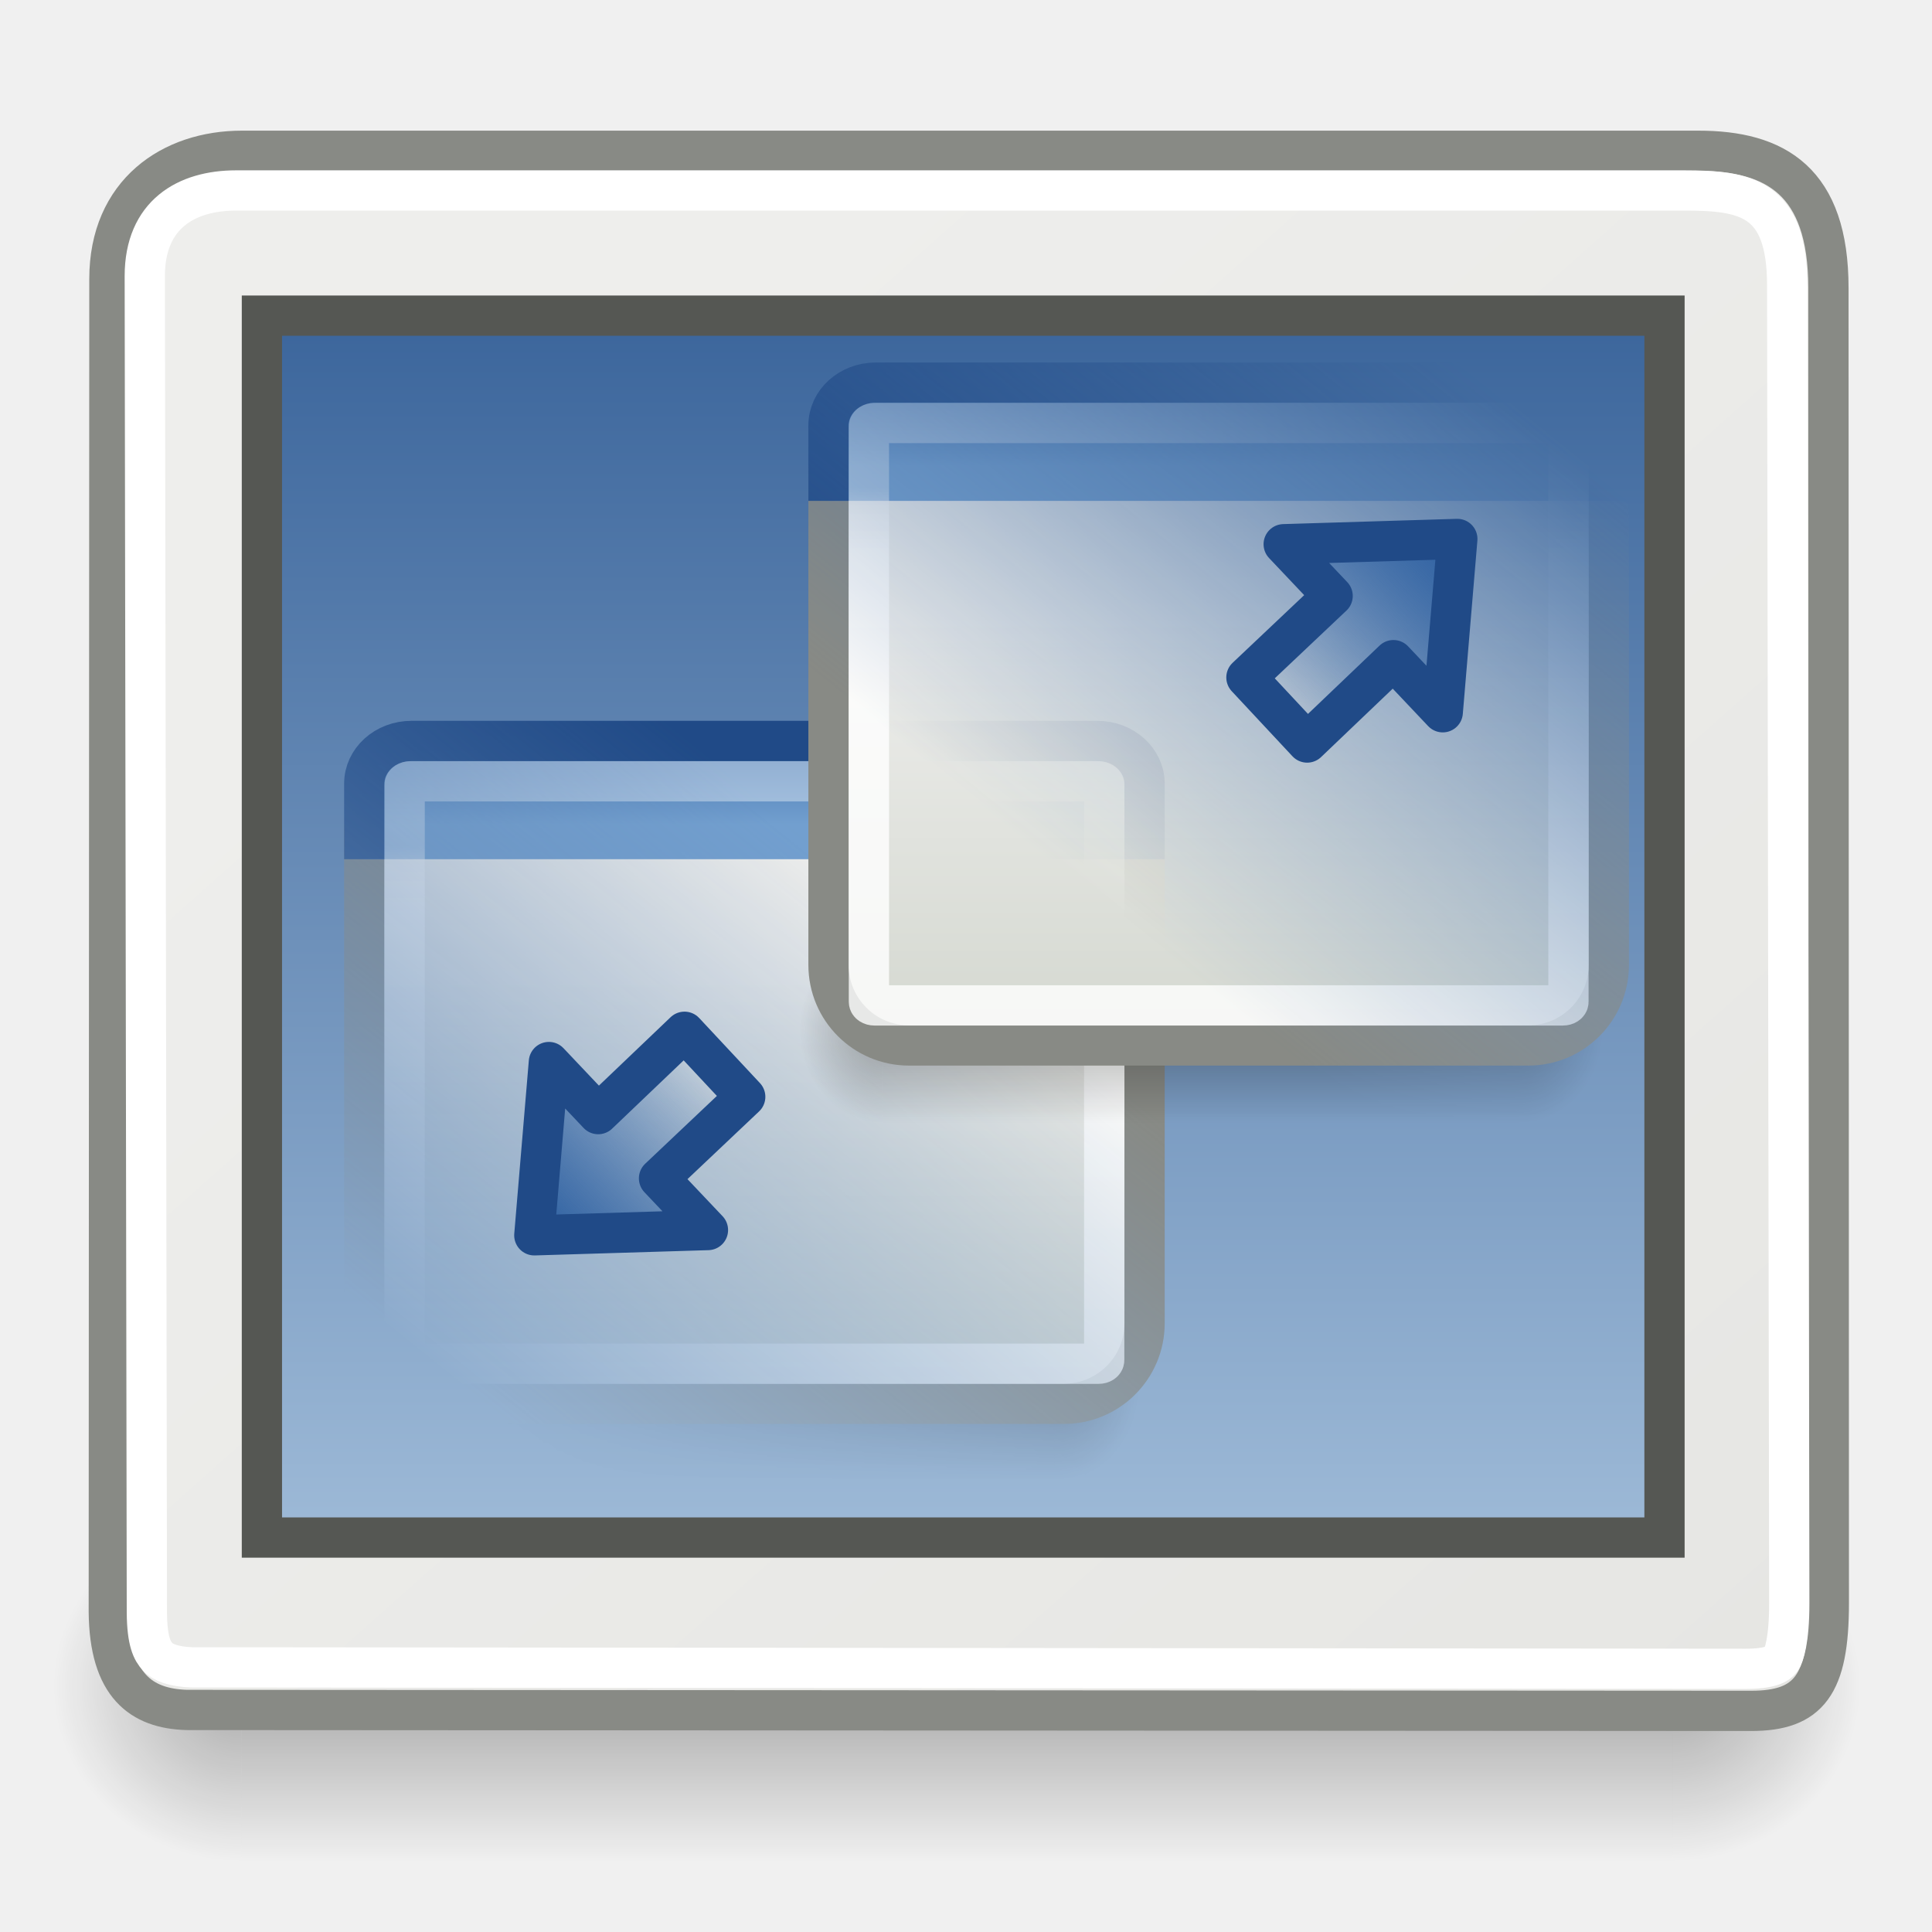
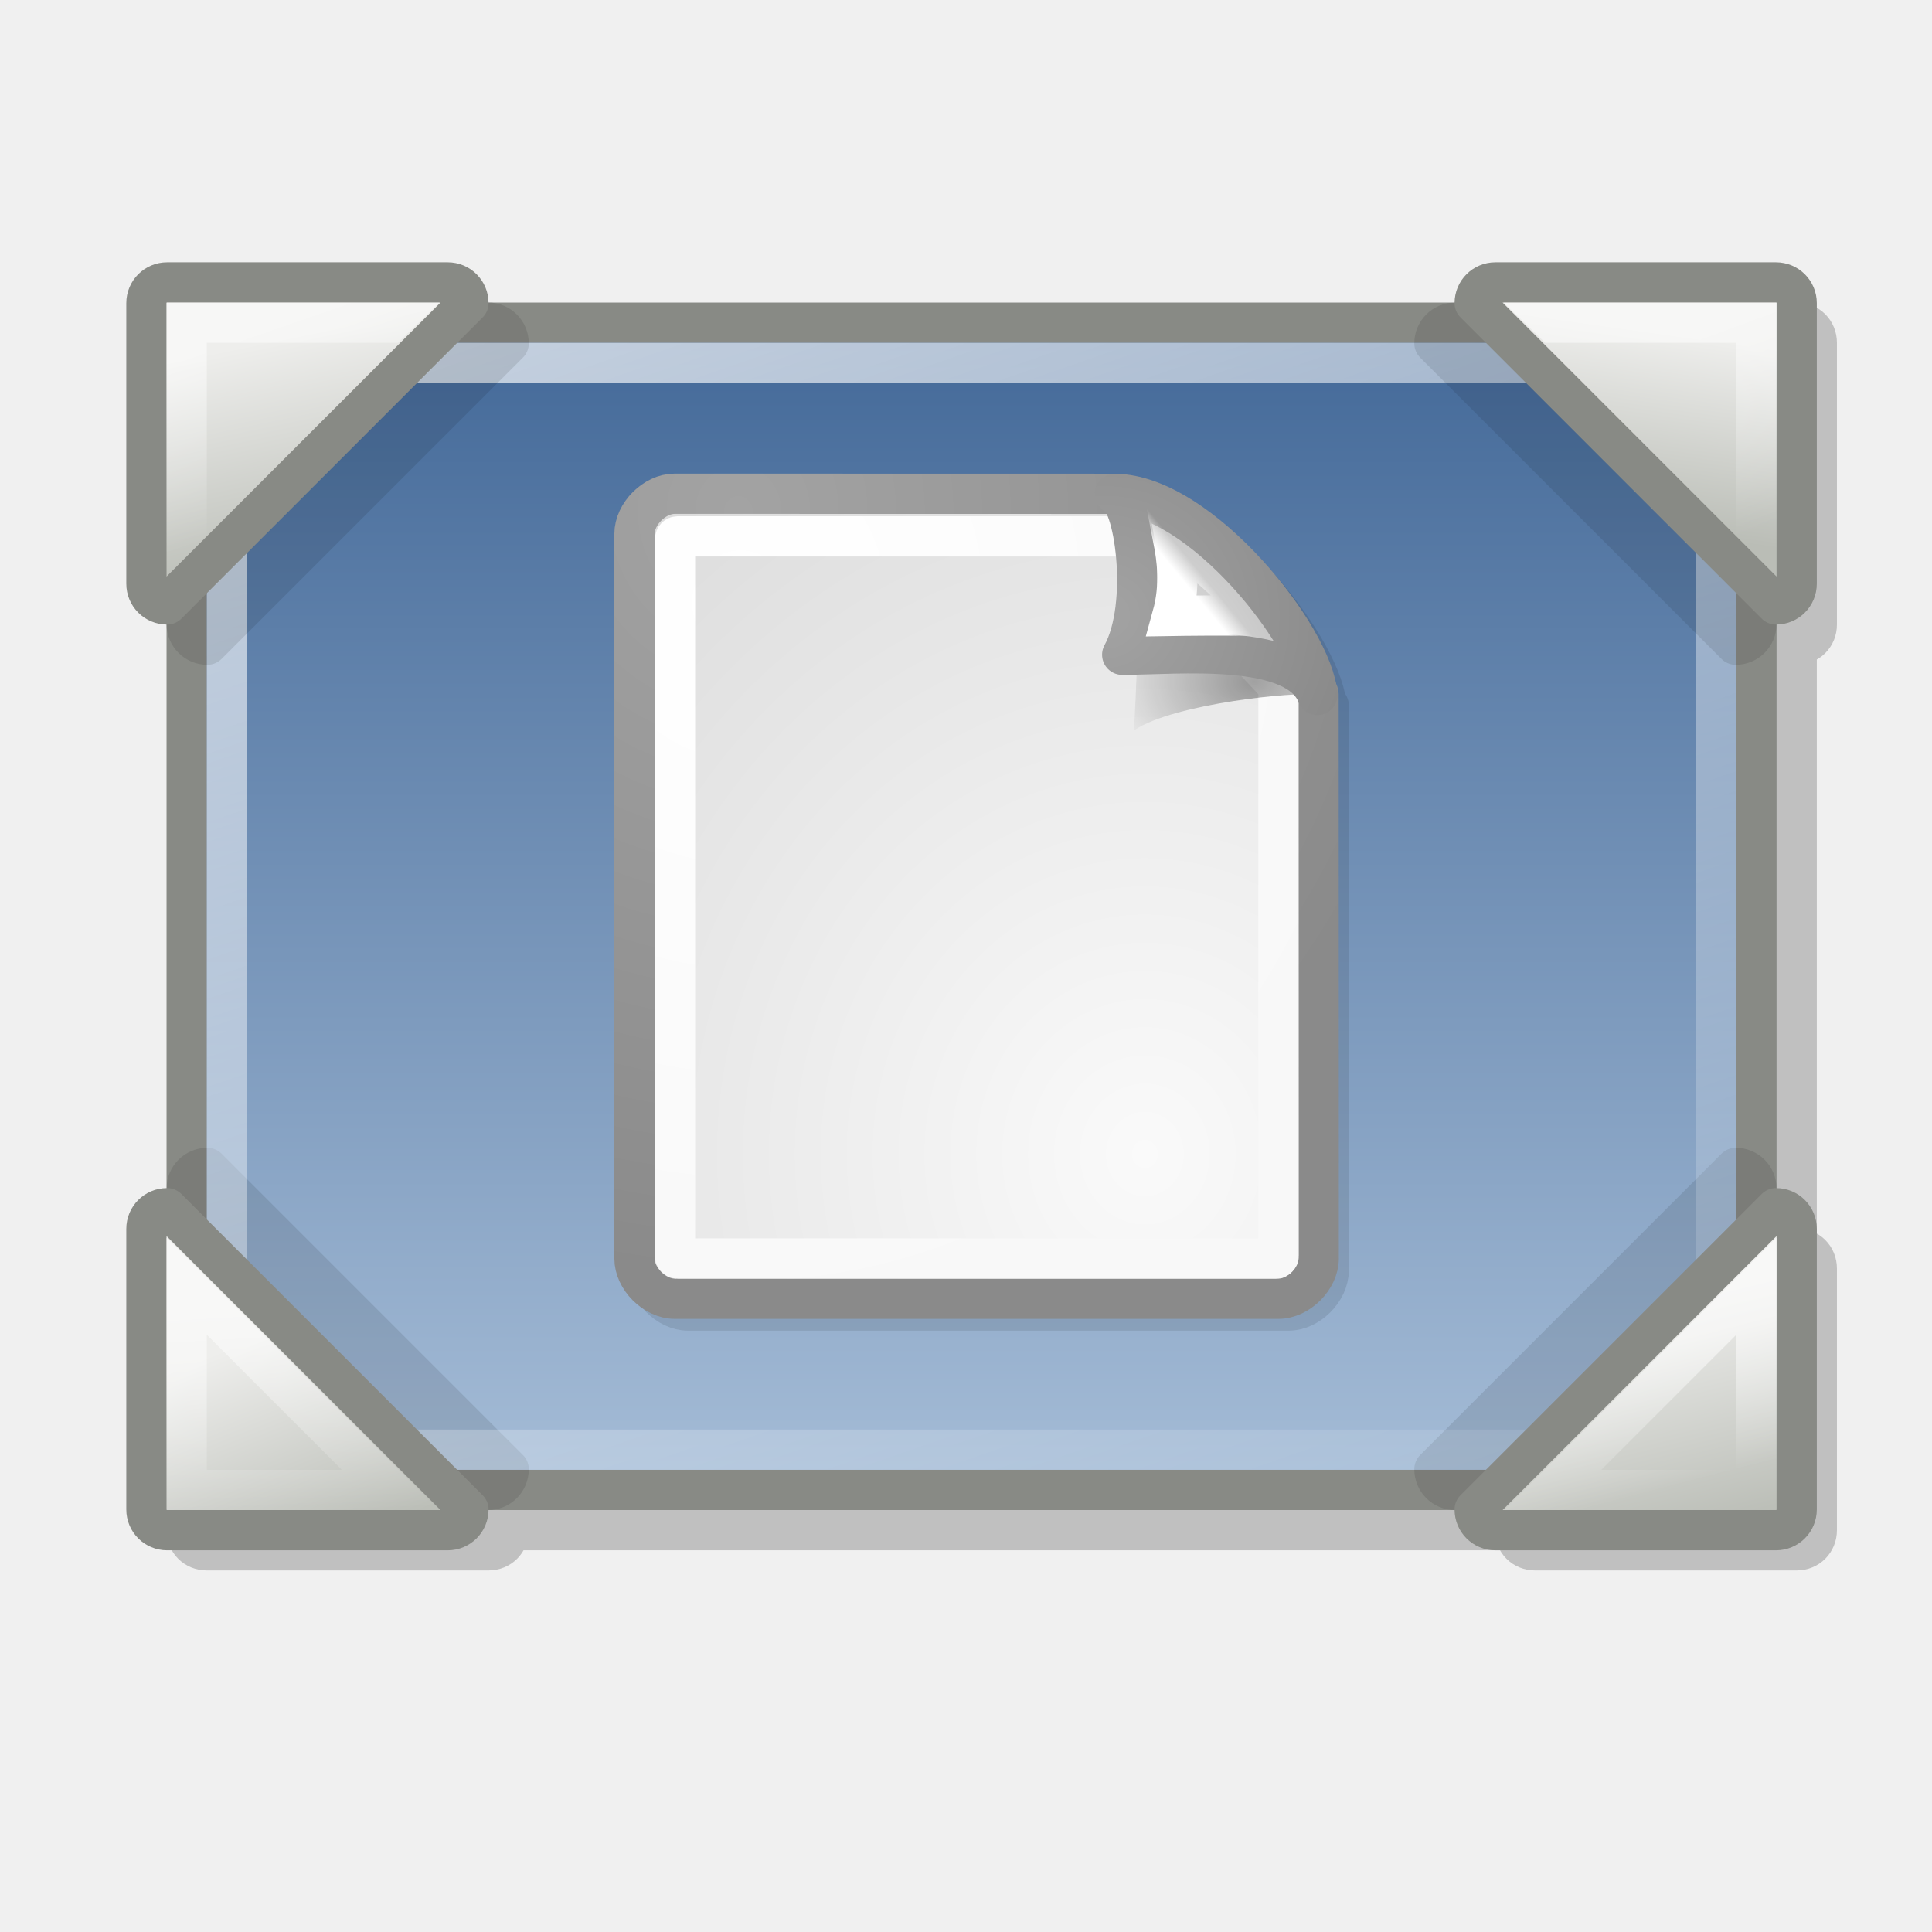
- <svg xmlns="http://www.w3.org/2000/svg" xmlns:xlink="http://www.w3.org/1999/xlink" version="1.0" width="48" height="48" id="svg11300">
+ <svg xmlns="http://www.w3.org/2000/svg" xmlns:xlink="http://www.w3.org/1999/xlink" width="48px" height="48px" id="svg11300">
  <defs id="defs3">
-     <linearGradient id="linearGradient3321">
-       <stop style="stop-color:#ffffff;stop-opacity:1" offset="0" id="stop3323" />
-       <stop style="stop-color:#ffffff;stop-opacity:0" offset="1" id="stop3325" />
+     <linearGradient id="linearGradient4376">
+       <stop style="stop-color:#babdb6;stop-opacity:1" offset="0" id="stop4378" />
+       <stop style="stop-color:#eeeeec;stop-opacity:1" offset="1" id="stop4380" />
    </linearGradient>
-     <linearGradient id="linearGradient5027">
-       <stop style="stop-color:#3c669c;stop-opacity:1" offset="0" id="stop5029" />
-       <stop style="stop-color:#9fbbd8;stop-opacity:1" offset="1" id="stop5031" />
+     <linearGradient id="linearGradient259">
+       <stop style="stop-color:#fafafa;stop-opacity:1;" offset="0" id="stop260" />
+       <stop style="stop-color:#bbbbbb;stop-opacity:1;" offset="1" id="stop261" />
    </linearGradient>
-     <linearGradient id="linearGradient47870">
-       <stop style="stop-color:#000000;stop-opacity:0" offset="0" id="stop47872" />
-       <stop style="stop-color:#000000;stop-opacity:1" offset="0.5" id="stop47878" />
-       <stop style="stop-color:#000000;stop-opacity:0" offset="1" id="stop47874" />
+     <linearGradient id="linearGradient269">
+       <stop style="stop-color:#a3a3a3;stop-opacity:1;" offset="0" id="stop270" />
+       <stop style="stop-color:#8a8a8a;stop-opacity:1;" offset="1" id="stop271" />
    </linearGradient>
-     <linearGradient id="linearGradient51765">
-       <stop style="stop-color:#000000;stop-opacity:1" offset="0" id="stop51767" />
-       <stop style="stop-color:#000000;stop-opacity:0" offset="1" id="stop51769" />
+     <linearGradient id="linearGradient15662">
+       <stop style="stop-color:#ffffff;stop-opacity:1;" offset="0" id="stop15664" />
+       <stop style="stop-color:#f8f8f8;stop-opacity:1;" offset="1" id="stop15666" />
    </linearGradient>
-     <radialGradient cx="51.438" cy="-12.203" r="2.172" fx="51.438" fy="-12.203" id="radialGradient2519" xlink:href="#linearGradient51765" gradientUnits="userSpaceOnUse" gradientTransform="matrix(-1.957639,-9.2540676e-8,-1.2888861e-7,1.456579,110.0178,62.73803)" />
-     <radialGradient cx="51.438" cy="-12.203" r="2.172" fx="51.438" fy="-12.203" id="radialGradient2517" xlink:href="#linearGradient51765" gradientUnits="userSpaceOnUse" gradientTransform="matrix(1.957639,-8.146468e-7,6.6614241e-7,1.456579,-59.01756,62.73807)" />
-     <linearGradient x1="32.085" y1="-14.402" x2="32.085" y2="-5.563" id="linearGradient2515" xlink:href="#linearGradient47870" gradientUnits="userSpaceOnUse" gradientTransform="matrix(0.9788196,0,0,0.7154223,-8.500802,52.11272)" />
-     <linearGradient id="linearGradient5137">
-       <stop style="stop-color:#eeeeec;stop-opacity:1" offset="0" id="stop5139" />
-       <stop style="stop-color:#e6e6e3;stop-opacity:1" offset="1" id="stop5141" />
+     <linearGradient id="linearGradient2251">
+       <stop id="stop2253" offset="0" style="stop-color:#ffffff;stop-opacity:1;" />
+       <stop id="stop2255" offset="1" style="stop-color:#ffffff;stop-opacity:0;" />
    </linearGradient>
-     <linearGradient x1="17.248" y1="6.376" x2="39.904" y2="38.876" id="linearGradient2655" xlink:href="#linearGradient5137" gradientUnits="userSpaceOnUse" gradientTransform="matrix(0.9489672,0,0,1.208665,1.282275,-0.4301418)" />
-     <linearGradient id="linearGradient4138">
-       <stop style="stop-color:#3465a4;stop-opacity:1" offset="0" id="stop4140" />
-       <stop style="stop-color:#3465a4;stop-opacity:0" offset="1" id="stop4142" />
+     <linearGradient id="linearGradient4790">
+       <stop id="stop4792" offset="0" style="stop-color:#000000;stop-opacity:1;" />
+       <stop id="stop4794" offset="1" style="stop-color:#000000;stop-opacity:0;" />
    </linearGradient>
-     <linearGradient x1="32.085" y1="-14.402" x2="32.085" y2="-5.563" id="linearGradient54729" xlink:href="#linearGradient47870" gradientUnits="userSpaceOnUse" gradientTransform="matrix(0.9788196,0,0,0.7154223,-8.500802,52.11272)" />
-     <radialGradient cx="51.438" cy="-12.203" r="2.172" fx="51.438" fy="-12.203" id="radialGradient54731" xlink:href="#linearGradient51765" gradientUnits="userSpaceOnUse" gradientTransform="matrix(1.957639,-8.146468e-7,6.6614241e-7,1.456579,-59.01756,62.73807)" />
-     <radialGradient cx="51.438" cy="-12.203" r="2.172" fx="51.438" fy="-12.203" id="radialGradient54733" xlink:href="#linearGradient51765" gradientUnits="userSpaceOnUse" gradientTransform="matrix(-1.957639,-9.2540676e-8,-1.2888861e-7,1.456579,110.0178,62.73803)" />
-     <linearGradient x1="22.958" y1="13.434" x2="23.012" y2="22.11" id="linearGradient2434" xlink:href="#linearGradient4138" gradientUnits="userSpaceOnUse" gradientTransform="matrix(-0.3727393,-0.3887975,-0.4307847,0.4129285,50.14782,17.13357)" />
-     <linearGradient id="linearGradient2781">
-       <stop style="stop-color:#d3d7cf;stop-opacity:1" offset="0" id="stop2783" />
-       <stop style="stop-color:#eeeeec;stop-opacity:1" offset="1" id="stop2785" />
+     <linearGradient gradientUnits="userSpaceOnUse" y2="37.875" x2="3.938" y1="37" x1="7.313" id="linearGradient5540" xlink:href="#linearGradient5534" />
+     <linearGradient gradientUnits="userSpaceOnUse" y2="39.375" x2="4.188" y1="33.875" x1="3.875" id="linearGradient5532" xlink:href="#linearGradient5526" />
+     <linearGradient id="linearGradient3678">
+       <stop id="stop3680" offset="0" style="stop-color:white;stop-opacity:1;" />
+       <stop id="stop3682" offset="1" style="stop-color:white;stop-opacity:0;" />
    </linearGradient>
-     <linearGradient id="linearGradient3674">
-       <stop style="stop-color:#3465a4;stop-opacity:1" offset="0" id="stop3676" />
-       <stop style="stop-color:#729fcf;stop-opacity:1" offset="1" id="stop3678" />
+     <linearGradient id="linearGradient5502">
+       <stop id="stop5504" offset="0" style="stop-color:white;stop-opacity:1;" />
+       <stop id="stop5506" offset="1" style="stop-color:white;stop-opacity:0;" />
    </linearGradient>
-     <linearGradient id="linearGradient3690">
-       <stop style="stop-color:#ffffff;stop-opacity:1" offset="0" id="stop3692" />
-       <stop style="stop-color:#ffffff;stop-opacity:0.469" offset="1" id="stop3694" />
+     <linearGradient id="linearGradient5526">
+       <stop id="stop5528" offset="0" style="stop-color:white;stop-opacity:1;" />
+       <stop id="stop5530" offset="1" style="stop-color:white;stop-opacity:0;" />
    </linearGradient>
-     <linearGradient x1="23.931" y1="8" x2="23.931" y2="38.7" id="linearGradient5033" xlink:href="#linearGradient5027" gradientUnits="userSpaceOnUse" />
-     <linearGradient x1="24.926" y1="40" x2="24.926" y2="19.539" id="linearGradient5040" xlink:href="#linearGradient2781" gradientUnits="userSpaceOnUse" gradientTransform="matrix(0.5874968,0,0,0.5312497,13.01928,6.774058)" />
-     <linearGradient x1="23.069" y1="6.799" x2="23.069" y2="12.403" id="linearGradient5042" xlink:href="#linearGradient3674" gradientUnits="userSpaceOnUse" gradientTransform="matrix(0.5874968,0,0,0.5312497,13.01928,6.774058)" />
-     <linearGradient x1="9.5" y1="16.264" x2="9.5" y2="13.409" id="linearGradient5044" xlink:href="#linearGradient3690" gradientUnits="userSpaceOnUse" gradientTransform="matrix(0.5874968,0,0,0.5312497,13.01928,6.774058)" />
-     <linearGradient x1="22.958" y1="13.434" x2="23.032" y2="23.718" id="linearGradient5048" xlink:href="#linearGradient4138" gradientUnits="userSpaceOnUse" gradientTransform="matrix(0.538571,-6.2683966e-3,-6.8987501e-3,-0.5966891,-26.13907,42.13548)" />
-     <linearGradient x1="30.25" y1="16.375" x2="10.695" y2="33.858" id="linearGradient3327" xlink:href="#linearGradient3321" gradientUnits="userSpaceOnUse" />
-     <linearGradient x1="18.812" y1="24.625" x2="10.695" y2="33.858" id="linearGradient3367" xlink:href="#linearGradient3321" gradientUnits="userSpaceOnUse" />
-     <linearGradient x1="18.812" y1="24.625" x2="10.695" y2="33.858" id="linearGradient3371" xlink:href="#linearGradient3321" gradientUnits="userSpaceOnUse" gradientTransform="translate(40,-6.125)" />
-     <linearGradient x1="17.575" y1="25.774" x2="10.695" y2="33.858" id="linearGradient3380" xlink:href="#linearGradient3321" gradientUnits="userSpaceOnUse" />
-     <linearGradient x1="20.763" y1="21.337" x2="10.695" y2="33.858" id="linearGradient3389" xlink:href="#linearGradient3321" gradientUnits="userSpaceOnUse" />
-     <linearGradient x1="20.763" y1="21.337" x2="10.695" y2="33.858" id="linearGradient3418" xlink:href="#linearGradient3321" gradientUnits="userSpaceOnUse" gradientTransform="translate(-42.66313,-17.34916)" />
-     <linearGradient x1="32.085" y1="-14.402" x2="32.085" y2="-5.563" id="linearGradient3420" xlink:href="#linearGradient47870" gradientUnits="userSpaceOnUse" gradientTransform="matrix(0.9788196,0,0,0.7154223,-8.500802,52.11272)" />
-     <radialGradient cx="51.438" cy="-12.203" r="2.172" fx="51.438" fy="-12.203" id="radialGradient3422" xlink:href="#linearGradient51765" gradientUnits="userSpaceOnUse" gradientTransform="matrix(1.957639,-8.146468e-7,6.6614241e-7,1.456579,-59.01756,62.73807)" />
-     <radialGradient cx="51.438" cy="-12.203" r="2.172" fx="51.438" fy="-12.203" id="radialGradient3424" xlink:href="#linearGradient51765" gradientUnits="userSpaceOnUse" gradientTransform="matrix(-1.957639,-9.2540676e-8,-1.2888861e-7,1.456579,110.0178,62.73803)" />
-     <linearGradient x1="24.926" y1="40" x2="24.926" y2="19.539" id="linearGradient3426" xlink:href="#linearGradient2781" gradientUnits="userSpaceOnUse" gradientTransform="matrix(0.5874968,0,0,0.5312497,13.01928,6.774058)" />
-     <linearGradient x1="23.069" y1="6.799" x2="23.069" y2="12.403" id="linearGradient3428" xlink:href="#linearGradient3674" gradientUnits="userSpaceOnUse" gradientTransform="matrix(0.5874968,0,0,0.5312497,13.01928,6.774058)" />
-     <linearGradient x1="9.5" y1="16.264" x2="9.5" y2="13.409" id="linearGradient3430" xlink:href="#linearGradient3690" gradientUnits="userSpaceOnUse" gradientTransform="matrix(0.5874968,0,0,0.5312497,13.01928,6.774058)" />
-     <linearGradient x1="20.763" y1="21.337" x2="10.695" y2="33.858" id="linearGradient3436" xlink:href="#linearGradient3321" gradientUnits="userSpaceOnUse" gradientTransform="translate(-46,-46.625)" />
-     <mask id="mask3432">
-       <rect width="22.875" height="20.75" x="-38.625" y="-30.25" transform="scale(-1,-1)" style="opacity:1;fill:url(#linearGradient3436);fill-opacity:1;fill-rule:evenodd;stroke:none;stroke-width:1;stroke-linecap:butt;stroke-linejoin:miter;stroke-miterlimit:4;stroke-dasharray:none;stroke-dashoffset:0;stroke-opacity:1" id="rect3434" />
-     </mask>
-     <linearGradient x1="20.763" y1="21.337" x2="10.695" y2="33.858" id="linearGradient3442" xlink:href="#linearGradient3321" gradientUnits="userSpaceOnUse" gradientTransform="translate(8.375,-6.875)" />
-     <mask id="mask3438">
-       <rect width="22.875" height="20.75" x="15.75" y="9.5" style="opacity:1;fill:url(#linearGradient3442);fill-opacity:1;fill-rule:evenodd;stroke:none;stroke-width:1;stroke-linecap:butt;stroke-linejoin:miter;stroke-miterlimit:4;stroke-dasharray:none;stroke-dashoffset:0;stroke-opacity:1" id="rect3440" />
-     </mask>
-     <linearGradient x1="22.958" y1="13.434" x2="23.012" y2="22.11" id="linearGradient3446" xlink:href="#linearGradient4138" gradientUnits="userSpaceOnUse" gradientTransform="matrix(0.3727393,0.3887975,0.4307847,-0.4129285,-0.6657423,26.94825)" />
+     <linearGradient id="linearGradient5534">
+       <stop id="stop5536" offset="0" style="stop-color:white;stop-opacity:1;" />
+       <stop id="stop5538" offset="1" style="stop-color:white;stop-opacity:0;" />
+     </linearGradient>
+     <linearGradient id="linearGradient2853">
+       <stop id="stop2855" offset="0" style="stop-color:#416797;stop-opacity:1;" />
+       <stop id="stop2857" offset="1" style="stop-color:#a7bed8;stop-opacity:1;" />
+     </linearGradient>
+     <radialGradient xlink:href="#linearGradient259" id="radialGradient2969" gradientUnits="userSpaceOnUse" gradientTransform="matrix(0.631936,0,0,0.686693,58.33508,-10.39476)" cx="33.967" cy="35.737" fx="33.967" fy="35.737" r="86.708" />
+     <radialGradient xlink:href="#linearGradient269" id="radialGradient2971" gradientUnits="userSpaceOnUse" gradientTransform="matrix(0.637055,0,0,0.681177,60.54148,-9.968385)" cx="8.824" cy="3.756" fx="8.824" fy="3.756" r="37.752" />
+     <radialGradient xlink:href="#linearGradient15662" id="radialGradient2973" gradientUnits="userSpaceOnUse" gradientTransform="matrix(0.597912,0,0,0.642351,61.37839,-9.022678)" cx="8.144" cy="7.268" fx="8.144" fy="7.268" r="38.159" />
+     <radialGradient xlink:href="#linearGradient4790" id="radialGradient2975" gradientUnits="userSpaceOnUse" gradientTransform="matrix(1.163103,0,0,0.855889,40.40327,-12.81891)" cx="37.03" cy="12.989" fx="37.03" fy="12.989" r="4.293" />
+     <radialGradient xlink:href="#linearGradient259" id="radialGradient2977" gradientUnits="userSpaceOnUse" gradientTransform="matrix(9.897811e-2,6.062209e-3,-7.368489e-3,9.753734e-2,74.71902,-2.48131)" cx="30.654" cy="14.937" fx="30.654" fy="14.937" r="86.708" />
+     <radialGradient xlink:href="#linearGradient269" id="radialGradient2979" gradientUnits="userSpaceOnUse" gradientTransform="matrix(0.221324,0,0,0.212557,71.41329,-4.424536)" cx="31.863" cy="2.367" fx="31.863" fy="2.367" r="37.752" />
+     <linearGradient xlink:href="#linearGradient2251" id="linearGradient2981" gradientUnits="userSpaceOnUse" gradientTransform="matrix(-1.523017e-2,-0.404053,0.464377,-1.325172e-2,65.07634,9.652025)" x1="33.396" y1="36.921" x2="34.17" y2="38.07" />
+     <linearGradient xlink:href="#linearGradient5502" id="linearGradient2996" gradientUnits="userSpaceOnUse" gradientTransform="matrix(1,0,0,-1,1.137825,46.51681)" x1="3.87" y1="37.711" x2="5.318" y2="33.517" />
+     <linearGradient xlink:href="#linearGradient4376" id="linearGradient3001" gradientUnits="userSpaceOnUse" x1="43.75" y1="39.188" x2="42.375" y2="33.5" gradientTransform="translate(0.1378255,-1.483208)" />
+     <linearGradient xlink:href="#linearGradient5502" id="linearGradient3004" gradientUnits="userSpaceOnUse" gradientTransform="matrix(-1,0,0,-1,47.13783,46.51681)" x1="5.549" y1="37.843" x2="3.86" y2="33.251" />
+     <linearGradient xlink:href="#linearGradient4376" id="linearGradient3007" gradientUnits="userSpaceOnUse" x1="41.375" y1="14.75" x2="42.062" y2="9.875" gradientTransform="translate(0.1378255,-1.483208)" />
+     <linearGradient xlink:href="#linearGradient4376" id="linearGradient3010" gradientUnits="userSpaceOnUse" x1="7.5" y1="15.75" x2="6.312" y2="10" gradientTransform="translate(0.1378255,-1.483208)" />
+     <linearGradient xlink:href="#linearGradient4376" id="linearGradient3017" gradientUnits="userSpaceOnUse" x1="9.563" y1="39.313" x2="7.5" y2="34.188" gradientTransform="translate(0.1378255,-1.483208)" />
+     <linearGradient xlink:href="#linearGradient3678" id="linearGradient3020" gradientUnits="userSpaceOnUse" gradientTransform="translate(1.137825,-1.483208)" x1="4.625" y1="-7.625" x2="23.875" y2="47.75" />
+     <linearGradient xlink:href="#linearGradient2853" id="linearGradient4368" x1="-31.832" y1="7.931" x2="-31.832" y2="37.931" gradientUnits="userSpaceOnUse" gradientTransform="translate(55.96967,-0.4142136)" />
+     <linearGradient id="linearGradient2698">
+       <stop style="stop-color:#555753" offset="0" id="stop2700" />
+       <stop id="stop2706" offset="0.702" style="stop-color:#a3a5a2;stop-opacity:1;" />
+       <stop style="stop-color:#888a85" offset="1" id="stop2702" />
+     </linearGradient>
+     <linearGradient id="linearGradient2690">
+       <stop style="stop-color:#2e3436" offset="0" id="stop2692" />
+       <stop style="stop-color:#555753" offset="1" id="stop2694" />
+     </linearGradient>
+     <linearGradient id="linearGradient2617">
+       <stop style="stop-color:#fbfbfa;stop-opacity:1;" offset="0" id="stop2619" />
+       <stop style="stop-color:#d3d7cf" offset="1" id="stop2621" />
+     </linearGradient>
+     <linearGradient id="linearGradient2609">
+       <stop style="stop-color:#ffffff;stop-opacity:1" offset="0" id="stop2611" />
+       <stop style="stop-color:#eeeeec" offset="1" id="stop2613" />
+     </linearGradient>
+     <linearGradient id="linearGradient2980">
+       <stop id="stop2982" offset="0" style="stop-color:#000000;stop-opacity:1;" />
+       <stop id="stop2984" offset="1" style="stop-color:#000000;stop-opacity:0;" />
+     </linearGradient>
+     <linearGradient id="linearGradient4919">
+       <stop id="stop4921" offset="0" style="stop-color:#729fcf;stop-opacity:1" />
+       <stop id="stop4923" offset="1" style="stop-color:#204a87;stop-opacity:1" />
+     </linearGradient>
+     <linearGradient id="linearGradient4931">
+       <stop id="stop4933" offset="0" style="stop-color:#babdb6;stop-opacity:1;" />
+       <stop id="stop4935" offset="1" style="stop-color:#888a85" />
+     </linearGradient>
+     <linearGradient id="linearGradient4952">
+       <stop id="stop4954" offset="0" style="stop-color:#ffffff;stop-opacity:1;" />
+       <stop id="stop4956" offset="1" style="stop-color:#ffffff;stop-opacity:0;" />
+     </linearGradient>
+     <linearGradient id="linearGradient11102">
+       <stop id="stop11104" offset="0" style="stop-color:#ffffff;stop-opacity:1;" />
+       <stop id="stop11106" offset="1" style="stop-color:#ffffff;stop-opacity:0;" />
+     </linearGradient>
+     <linearGradient id="linearGradient19900">
+       <stop id="stop19902" offset="0" style="stop-color:#888a85" />
+       <stop id="stop19904" offset="1" style="stop-color:#d3d7cf" />
+     </linearGradient>
+     <linearGradient id="linearGradient19914">
+       <stop id="stop19916" offset="0" style="stop-color:#000000;stop-opacity:1;" />
+       <stop id="stop19918" offset="1" style="stop-color:#000000;stop-opacity:0;" />
+     </linearGradient>
+     <linearGradient id="linearGradient23434">
+       <stop id="stop23436" offset="0" style="stop-color:#2e3436" />
+       <stop id="stop23438" offset="1" style="stop-color:#555753" />
+     </linearGradient>
+     <linearGradient xlink:href="#linearGradient19914" id="linearGradient6623" gradientUnits="userSpaceOnUse" gradientTransform="matrix(0.9987472,-5.0039465e-2,5.0039465e-2,0.9987472,-56.18075,-2.623974)" x1="33.985" y1="32.046" x2="37.211" y2="35.272" />
+     <linearGradient xlink:href="#linearGradient19900" id="linearGradient6626" gradientUnits="userSpaceOnUse" gradientTransform="matrix(0.9987472,-5.0039465e-2,5.0039465e-2,0.9987472,-56.18075,-2.623974)" x1="40.25" y1="41" x2="43.062" y2="38.435" />
+     <radialGradient xlink:href="#linearGradient4952" id="radialGradient6634" gradientUnits="userSpaceOnUse" gradientTransform="matrix(2.198576,-0.7087755,0.6286175,1.95,-86.71759,-17.61234)" cx="16.83" cy="24.744" fx="16.83" fy="24.744" r="16.925" />
+     <radialGradient xlink:href="#linearGradient2980" id="radialGradient6637" gradientUnits="userSpaceOnUse" gradientTransform="matrix(1,0,0,0.34,0,19.89607)" cx="28.284" cy="30.146" fx="28.284" fy="30.146" r="13.258" />
+     <radialGradient xlink:href="#linearGradient11102" id="radialGradient6639" gradientUnits="userSpaceOnUse" gradientTransform="matrix(0.946826,0,0,0.946826,0.469351,0.499261)" cx="8.04" cy="9.528" fx="8.04" fy="9.528" r="9.812" />
+     <linearGradient xlink:href="#linearGradient4931" id="linearGradient6641" gradientUnits="userSpaceOnUse" x1="54.113" y1="12.847" x2="50.08" y2="-3.881" />
+     <linearGradient xlink:href="#linearGradient23434" id="linearGradient6643" gradientUnits="userSpaceOnUse" x1="55.878" y1="12.472" x2="52.5" y2="-4.621" />
+     <radialGradient xlink:href="#linearGradient2609" id="radialGradient6645" gradientUnits="userSpaceOnUse" gradientTransform="matrix(0,1.143443,-1.247217,-1.248581e-6,41.735,-54.25682)" cx="45.095" cy="-2.694" fx="45.095" fy="-2.694" r="10.498" />
+     <linearGradient xlink:href="#linearGradient2698" id="linearGradient6647" gradientUnits="userSpaceOnUse" x1="81.332" y1="55.107" x2="82.92" y2="53.511" />
+     <linearGradient xlink:href="#linearGradient2690" id="linearGradient6649" gradientUnits="userSpaceOnUse" x1="81.096" y1="57.148" x2="83.629" y2="54.615" />
+     <radialGradient xlink:href="#linearGradient2980" id="radialGradient6651" gradientUnits="userSpaceOnUse" gradientTransform="matrix(1,0,0,0.34,0,19.89607)" cx="28.284" cy="30.146" fx="28.284" fy="30.146" r="13.258" />
+     <radialGradient xlink:href="#linearGradient2617" id="radialGradient6653" gradientUnits="userSpaceOnUse" gradientTransform="matrix(0,-1.686609,1.66336,0,41.65431,111.7396)" cx="59.787" cy="10.902" fx="59.787" fy="10.902" r="10.556" />
+     <radialGradient xlink:href="#linearGradient4919" id="radialGradient6655" gradientUnits="userSpaceOnUse" gradientTransform="matrix(1.459545,0,0,1.345339,-7.403138,-10.82184)" cx="17.062" cy="28.851" fx="17.062" fy="28.851" r="13.5" />
  </defs>
  <g id="layer1">
-     <g transform="matrix(1.098896,0,0,1.375783,-4.249066,-19.96194)" id="g54724">
-       <rect width="32.357" height="6.323" x="9.322" y="41.809" style="opacity:0.3;fill:url(#linearGradient2515);fill-opacity:1;fill-rule:evenodd;stroke:none;stroke-width:1.024;stroke-linecap:butt;stroke-linejoin:miter;stroke-miterlimit:4;stroke-dasharray:none;stroke-dashoffset:0;stroke-opacity:1" id="rect46899" />
-       <path d="M 41.678,41.8 L 41.678,48.127 C 44.022,48.103 45.93,46.705 45.93,44.974 C 45.93,43.243 44.022,41.824 41.678,41.8 z " style="opacity:0.3;fill:url(#radialGradient2517);fill-opacity:1;fill-rule:evenodd;stroke:none;stroke-width:1.024;stroke-linecap:butt;stroke-linejoin:miter;stroke-miterlimit:4;stroke-dasharray:none;stroke-dashoffset:0;stroke-opacity:1" id="path48849" />
-       <path d="M 9.322,41.8 L 9.322,48.127 C 6.978,48.103 5.07,46.705 5.07,44.974 C 5.07,43.243 6.978,41.824 9.322,41.8 z " style="opacity:0.3;fill:url(#radialGradient2519);fill-opacity:1;fill-rule:evenodd;stroke:none;stroke-width:1.024;stroke-linecap:butt;stroke-linejoin:miter;stroke-miterlimit:4;stroke-dasharray:none;stroke-dashoffset:0;stroke-opacity:1" id="path52742" />
+     <path style="opacity:0.2;color:#000000;fill:#000000;fill-opacity:1;fill-rule:nonzero;stroke:#000000;stroke-width:1;stroke-linecap:round;stroke-linejoin:round;marker:none;marker-start:none;marker-mid:none;marker-end:none;stroke-miterlimit:4;stroke-dasharray:none;stroke-dashoffset:1.2;stroke-opacity:1;visibility:visible;display:inline;overflow:visible" d="M 5.138,8.017 C 4.853,8.017 4.638,8.232 4.638,8.517 L 4.638,15.517 C 4.638,15.801 4.853,16.017 5.138,16.017 L 5.638,15.517 L 5.638,31.517 L 5.138,31.017 C 4.853,31.017 4.638,31.232 4.638,31.517 L 4.638,38.017 C 4.638,38.301 4.853,38.517 5.138,38.517 L 12.138,38.517 C 12.422,38.517 12.638,38.301 12.638,38.017 L 12.138,38.017 L 38.138,38.017 L 37.638,38.017 C 37.638,38.301 37.853,38.517 38.138,38.517 L 44.638,38.517 C 44.922,38.517 45.138,38.301 45.138,38.017 L 45.138,31.517 C 45.138,31.232 44.922,31.017 44.638,31.017 L 44.638,31.517 L 44.638,15.517 L 44.638,16.017 C 44.922,16.017 45.138,15.801 45.138,15.517 L 45.138,8.517 C 45.138,8.232 44.922,8.017 44.638,8.017 L 38.138,8.017 C 37.853,8.017 37.638,8.232 37.638,8.517 L 38.138,9.017 L 12.138,9.017 L 12.638,8.517 C 12.638,8.232 12.422,8.017 12.138,8.017 L 5.138,8.017 z" id="rect5556" />
+     <rect style="color:#000000;fill:url(#linearGradient4368);fill-opacity:1;fill-rule:nonzero;stroke:#888a85;stroke-width:1;stroke-linecap:round;stroke-linejoin:round;marker:none;marker-start:none;marker-mid:none;marker-end:none;stroke-miterlimit:4;stroke-dasharray:none;stroke-dashoffset:1.2;stroke-opacity:1;visibility:visible;display:inline;overflow:visible" id="rect1879" width="39" height="29" x="4.638" y="8.017" />
+     <g id="g5550" style="opacity:0.1;display:inline" transform="matrix(-1,0,0,-1,47.13783,46.51681)">
+       <path id="path5552" d="M 11.5,10.014 L 4.014,17.5 C 3.729,17.5 3.5,17.271 3.5,16.986 L 3.5,10.014 C 3.5,9.729 3.729,9.5 4.014,9.5 L 10.986,9.5 C 11.271,9.5 11.5,9.729 11.5,10.014 z" style="color:#000000;fill:#000000;fill-opacity:1;fill-rule:nonzero;stroke:#000000;stroke-width:1;stroke-linecap:round;stroke-linejoin:round;marker:none;marker-start:none;marker-mid:none;marker-end:none;stroke-miterlimit:4;stroke-dashoffset:1.2;stroke-opacity:1;visibility:visible;display:inline;overflow:visible" />
+       <path id="path5554" d="M 41.986,17.5 L 34.5,10.014 C 34.5,9.729 34.729,9.5 35.014,9.5 L 41.986,9.5 C 42.271,9.5 42.5,9.729 42.5,10.014 L 42.5,16.986 C 42.5,17.271 42.271,17.5 41.986,17.5 z" style="color:#000000;fill:#000000;fill-opacity:1;fill-rule:nonzero;stroke:#000000;stroke-width:1;stroke-linecap:round;stroke-linejoin:round;marker:none;marker-start:none;marker-mid:none;marker-end:none;stroke-miterlimit:4;stroke-dashoffset:1.2;stroke-opacity:1;visibility:visible;display:inline;overflow:visible" />
    </g>
-     <path d="M -50.87,-7.436 L -2.87,-7.436 L -2.87,40.564 L -50.87,40.564 L -50.87,-7.436 z " style="fill:none;fill-opacity:0.75;fill-rule:evenodd;stroke:none;stroke-width:1px;stroke-linecap:butt;stroke-linejoin:miter;stroke-opacity:1" id="rect4784" />
-     <path d="M 6.01,3.746 L 42.193,3.746 C 44.115,3.746 45.427,4.5 45.427,7.157 L 45.437,39.829 C 45.437,41.874 44.936,42.506 43.506,42.506 L 4.634,42.483 C 3.515,42.448 2.719,41.885 2.703,40.043 L 2.718,6.93 C 2.718,4.786 4.267,3.746 6.01,3.746 z " style="fill:url(#linearGradient2655);fill-opacity:1;fill-rule:evenodd;stroke:#888a85;stroke-width:1;stroke-linecap:butt;stroke-linejoin:miter;stroke-miterlimit:4;stroke-opacity:1" id="rect5040" />
-     <path d="M 6.507,7.842 L 41.354,7.842 L 41.354,38.2 L 6.507,38.2 L 6.507,7.842 z " style="fill:url(#linearGradient5033);fill-opacity:1;fill-rule:evenodd;stroke:#555753;stroke-width:1px;stroke-linecap:butt;stroke-linejoin:miter;stroke-opacity:1" id="rect9208" />
-     <path d="M 5.865,4.732 C 4.632,4.732 3.597,5.326 3.597,6.86 L 3.649,40.063 C 3.654,40.793 3.786,41.02 3.914,41.16 C 4.041,41.3 4.311,41.41 4.768,41.425 L 43.364,41.462 C 43.978,41.462 44.172,41.34 44.248,41.236 C 44.324,41.131 44.454,40.751 44.454,39.836 L 44.402,7.087 C 44.402,4.9 43.361,4.732 41.839,4.732 L 5.865,4.732 z " style="fill:none;fill-opacity:1;fill-rule:evenodd;stroke:#ffffff;stroke-width:1;stroke-linecap:butt;stroke-linejoin:miter;stroke-miterlimit:4;stroke-opacity:1" id="path5145" />
-     <g transform="translate(-51.87006,-6.435916)" id="layer2" />
-     <g transform="translate(-8.375,6.875)" mask="url(#mask3438)" id="g2310">
-       <g transform="matrix(0.4882745,0,0,0.7302163,14.2299,-5.214886)" id="g2418">
-         <rect width="32.357" height="6.323" x="9.322" y="41.809" style="opacity:0.3;fill:url(#linearGradient54729);fill-opacity:1;fill-rule:evenodd;stroke:none;stroke-width:1.024;stroke-linecap:butt;stroke-linejoin:miter;stroke-miterlimit:4;stroke-dasharray:none;stroke-dashoffset:0;stroke-opacity:1" id="rect2420" />
-         <path d="M 41.678,41.8 L 41.678,48.127 C 44.022,48.103 45.93,46.705 45.93,44.974 C 45.93,43.243 44.022,41.824 41.678,41.8 z " style="opacity:0.3;fill:url(#radialGradient54731);fill-opacity:1;fill-rule:evenodd;stroke:none;stroke-width:1.024;stroke-linecap:butt;stroke-linejoin:miter;stroke-miterlimit:4;stroke-dasharray:none;stroke-dashoffset:0;stroke-opacity:1" id="path2422" />
-         <path d="M 9.322,41.8 L 9.322,48.127 C 6.978,48.103 5.07,46.705 5.07,44.974 C 5.07,43.243 6.978,41.824 9.322,41.8 z " style="opacity:0.3;fill:url(#radialGradient54733);fill-opacity:1;fill-rule:evenodd;stroke:none;stroke-width:1.024;stroke-linecap:butt;stroke-linejoin:miter;stroke-miterlimit:4;stroke-dasharray:none;stroke-dashoffset:0;stroke-opacity:1" id="path2424" />
-       </g>
-       <g transform="translate(-0.5883884,0.2437185)" id="g5035">
-         <rect width="19.387" height="16.203" rx="2" ry="2" x="18.013" y="11.555" style="fill:url(#linearGradient5040);fill-opacity:1;stroke:#888a85;stroke-width:1;stroke-miterlimit:4;stroke-dasharray:none;stroke-opacity:1" id="rect1915" />
-         <path d="M 18.013,14.228 L 18.013,12.352 C 18.013,11.764 18.537,11.29 19.188,11.29 L 36.225,11.29 C 36.876,11.29 37.4,11.764 37.4,12.352 L 37.4,14.228" style="fill:url(#linearGradient5042);fill-opacity:1;stroke:#204a87;stroke-width:1;stroke-miterlimit:4;stroke-opacity:1" id="path1917" />
-         <rect width="17.38" height="14.47" rx="0.136" ry="0.089" x="19.017" y="12.293" style="opacity:0.8;fill:none;fill-opacity:1;stroke:url(#linearGradient5044);stroke-width:1;stroke-miterlimit:4;stroke-dasharray:none;stroke-opacity:1" id="rect1919" />
+     <rect style="color:#000000;fill:none;fill-opacity:1;fill-rule:nonzero;stroke:url(#linearGradient3020);stroke-width:1;stroke-linecap:round;stroke-linejoin:round;marker:none;marker-start:none;marker-mid:none;marker-end:none;stroke-miterlimit:4;stroke-dasharray:none;stroke-dashoffset:1.2;stroke-opacity:1;visibility:visible;display:inline;overflow:visible" id="rect3674" width="37" height="27" x="5.638" y="9.017" />
+     <path style="color:#000000;fill:url(#linearGradient3017);fill-opacity:1;fill-rule:nonzero;stroke:#888a85;stroke-width:1;stroke-linecap:round;stroke-linejoin:round;marker:none;marker-start:none;marker-mid:none;marker-end:none;stroke-miterlimit:4;stroke-dashoffset:1.2;stroke-opacity:1;visibility:visible;display:inline;overflow:visible" d="M 4.152,30.017 L 11.638,37.503 C 11.638,37.788 11.409,38.017 11.124,38.017 L 4.152,38.017 C 3.867,38.017 3.638,37.788 3.638,37.503 L 3.638,30.531 C 3.638,30.246 3.867,30.017 4.152,30.017 z" id="rect2768" />
+     <path style="opacity:0.6;color:#000000;fill:none;fill-opacity:1;fill-rule:nonzero;stroke:url(#linearGradient5532);stroke-width:1;stroke-linecap:round;stroke-linejoin:miter;marker:none;marker-start:none;marker-mid:none;marker-end:none;stroke-miterlimit:4;stroke-dasharray:none;stroke-dashoffset:1.2;stroke-opacity:1;visibility:visible;display:inline;overflow:visible" id="path3688" d="M 3.5,33.438 L 3.5,38.5 L 8.562,38.5 L 3.5,33.438 z" transform="translate(1.137825,-1.483208)" />
+     <g id="g5546" style="opacity:0.1" transform="translate(1.137825,-1.483208)">
+       <path id="path5542" d="M 11.5,10.014 L 4.014,17.5 C 3.729,17.5 3.5,17.271 3.5,16.986 L 3.5,10.014 C 3.5,9.729 3.729,9.5 4.014,9.5 L 10.986,9.5 C 11.271,9.5 11.5,9.729 11.5,10.014 z" style="color:#000000;fill:#000000;fill-opacity:1;fill-rule:nonzero;stroke:#000000;stroke-width:1;stroke-linecap:round;stroke-linejoin:round;marker:none;marker-start:none;marker-mid:none;marker-end:none;stroke-miterlimit:4;stroke-dashoffset:1.2;stroke-opacity:1;visibility:visible;display:inline;overflow:visible" />
+       <path id="path5544" d="M 41.986,17.5 L 34.5,10.014 C 34.5,9.729 34.729,9.5 35.014,9.5 L 41.986,9.5 C 42.271,9.5 42.5,9.729 42.5,10.014 L 42.5,16.986 C 42.5,17.271 42.271,17.5 41.986,17.5 z" style="color:#000000;fill:#000000;fill-opacity:1;fill-rule:nonzero;stroke:#000000;stroke-width:1;stroke-linecap:round;stroke-linejoin:round;marker:none;marker-start:none;marker-mid:none;marker-end:none;stroke-miterlimit:4;stroke-dashoffset:1.2;stroke-opacity:1;visibility:visible;display:inline;overflow:visible" />
+     </g>
+     <path style="color:#000000;fill:url(#linearGradient3010);fill-opacity:1;fill-rule:nonzero;stroke:#888a85;stroke-width:1;stroke-linecap:round;stroke-linejoin:round;marker:none;marker-start:none;marker-mid:none;marker-end:none;stroke-miterlimit:4;stroke-dashoffset:1.2;stroke-opacity:1;visibility:visible;display:inline;overflow:visible" d="M 11.638,7.531 L 4.152,15.017 C 3.867,15.017 3.638,14.788 3.638,14.503 L 3.638,7.531 C 3.638,7.246 3.867,7.017 4.152,7.017 L 11.124,7.017 C 11.409,7.017 11.638,7.246 11.638,7.531 z" id="path4583" />
+     <path style="color:#000000;fill:url(#linearGradient3007);fill-opacity:1;fill-rule:nonzero;stroke:#888a85;stroke-width:1;stroke-linecap:round;stroke-linejoin:round;marker:none;marker-start:none;marker-mid:none;marker-end:none;stroke-miterlimit:4;stroke-dashoffset:1.2;stroke-opacity:1;visibility:visible;display:inline;overflow:visible" d="M 44.124,15.017 L 36.638,7.531 C 36.638,7.246 36.867,7.017 37.152,7.017 L 44.124,7.017 C 44.409,7.017 44.638,7.246 44.638,7.531 L 44.638,14.503 C 44.638,14.788 44.409,15.017 44.124,15.017 z" id="path4589" />
+     <path style="opacity:0.5;color:#000000;fill:url(#linearGradient3004);fill-opacity:1;fill-rule:nonzero;stroke:none;stroke-width:1;stroke-linecap:round;stroke-linejoin:miter;marker:none;stroke-miterlimit:4;stroke-dashoffset:1.2;stroke-opacity:1;visibility:visible;display:inline;overflow:visible" d="M 37.357,7.517 L 38.232,8.361 L 38.388,8.517 L 39.763,8.517 L 43.138,8.517 L 43.138,11.892 L 43.138,13.267 L 43.294,13.423 L 44.138,14.298 L 44.138,13.079 L 44.138,8.017 L 44.138,7.517 L 43.638,7.517 L 38.575,7.517 L 37.357,7.517 z" id="path4591" />
+     <path style="color:#000000;fill:url(#linearGradient3001);fill-opacity:1;fill-rule:nonzero;stroke:#888a85;stroke-width:1;stroke-linecap:round;stroke-linejoin:round;marker:none;marker-start:none;marker-mid:none;marker-end:none;stroke-miterlimit:4;stroke-dashoffset:1.2;stroke-opacity:1;visibility:visible;display:inline;overflow:visible" d="M 36.638,37.503 L 44.124,30.017 C 44.409,30.017 44.638,30.246 44.638,30.531 L 44.638,37.503 C 44.638,37.788 44.409,38.017 44.124,38.017 L 37.152,38.017 C 36.867,38.017 36.638,37.788 36.638,37.503 z" id="path4595" />
+     <path style="opacity:0.6;color:#000000;fill:none;fill-opacity:1;fill-rule:nonzero;stroke:url(#linearGradient5540);stroke-width:1;stroke-linecap:round;stroke-linejoin:miter;marker:none;marker-start:none;marker-mid:none;marker-end:none;stroke-miterlimit:4;stroke-dasharray:none;stroke-dashoffset:1.2;stroke-opacity:1;visibility:visible;display:inline;overflow:visible" id="path4597" d="M 3.5,33.438 L 3.5,38.5 L 8.562,38.5 L 3.5,33.438 z" transform="matrix(0,-1,1,0,5.137815,40.5168)" />
+     <path style="opacity:0.5;color:#000000;fill:url(#linearGradient2996);fill-opacity:1;fill-rule:nonzero;stroke:none;stroke-width:1;stroke-linecap:round;stroke-linejoin:miter;marker:none;stroke-miterlimit:4;stroke-dashoffset:1.2;stroke-opacity:1;visibility:visible;display:inline;overflow:visible" d="M 10.919,7.517 L 10.044,8.361 L 9.888,8.517 L 8.513,8.517 L 5.138,8.517 L 5.138,11.892 L 5.138,13.267 L 4.982,13.423 L 4.138,14.298 L 4.138,13.079 L 4.138,8.017 L 4.138,7.517 L 4.638,7.517 L 9.7,7.517 L 10.919,7.517 z" id="path5522" />
+     <g id="g2348">
+       <path id="path2953" d="M 17.095,12.56 C 16.597,12.56 16.1,13.06 16.1,13.56 L 16.1,31.56 C 16.1,32.06 16.597,32.56 17.095,32.56 L 32.017,32.56 C 32.514,32.56 33.012,32.06 33.012,31.56 L 33.012,17.528 C 33.012,17.519 32.959,17.483 32.949,17.466 C 32.766,16.017 30.115,12.64 28.038,12.56 L 27.975,12.56 L 17.095,12.56 z" style="opacity:0.1;color:#000000;fill:#000000;fill-opacity:1;fill-rule:nonzero;stroke:#000000;stroke-width:1;stroke-linecap:round;stroke-linejoin:round;marker:none;marker-start:none;marker-mid:none;marker-end:none;stroke-miterlimit:4;stroke-dashoffset:0;stroke-opacity:1;visibility:visible;display:block;overflow:visible" />
+       <g transform="matrix(0.740711,0,0,0.740659,-30.66474,18.19427)" id="g2956" style="display:inline">
+         <path id="rect15391" d="M 64.03,-8.003 L 78.862,-8 C 78.862,-8 85.625,-1.705 85.625,-1.285 L 85.631,17.65 C 85.631,18.325 84.956,19 84.281,19 L 64.03,19 C 63.355,19 62.68,18.325 62.68,17.65 L 62.68,-6.653 C 62.68,-7.328 63.355,-8.003 64.03,-8.003 z" style="color:#000000;fill:url(#radialGradient2969);fill-opacity:1;fill-rule:nonzero;stroke:url(#radialGradient2971);stroke-width:1.35;stroke-linecap:round;stroke-linejoin:round;marker:none;marker-start:none;marker-mid:none;marker-end:none;stroke-miterlimit:4;stroke-dashoffset:0;stroke-opacity:1;visibility:visible;display:block;overflow:visible" />
+         <path id="rect15660" d="M 64.133,-6.574 L 79.495,-6.574 C 79.495,-6.574 84.281,-1.585 84.281,-1.533 L 84.281,17.557 C 84.281,17.609 84.24,17.65 84.189,17.65 L 64.133,17.65 C 64.082,17.65 64.041,17.609 64.041,17.557 L 64.041,-6.481 C 64.041,-6.532 64.082,-6.574 64.133,-6.574 z" style="color:#000000;fill:none;fill-opacity:1;fill-rule:nonzero;stroke:url(#radialGradient2973);stroke-width:1.35;stroke-linecap:round;stroke-linejoin:round;marker:none;marker-start:none;marker-mid:none;marker-end:none;stroke-miterlimit:4;stroke-dashoffset:0;stroke-opacity:1;visibility:visible;display:block;overflow:visible" />
+         <path id="path5348" d="M 85.448,-1.259 C 84.963,-2.157 81.38,-3.746 79.515,-4.279 C 79.628,-3.23 79.433,-0.067 79.433,-0.067 C 80.808,-0.984 84.928,-1.367 85.448,-1.259 z" style="opacity:0.357;color:#000000;fill:url(#radialGradient2975);fill-opacity:1;fill-rule:evenodd;stroke:none;stroke-width:1;stroke-linecap:butt;stroke-linejoin:miter;marker:none;marker-start:none;marker-mid:none;marker-end:none;stroke-miterlimit:4;stroke-dasharray:none;stroke-dashoffset:0;stroke-opacity:1;visibility:visible;display:inline;overflow:visible" />
+         <path id="path2210" d="M 85.585,-1.252 C 85.468,-3.157 81.685,-7.975 78.799,-7.997 C 79.448,-7.857 79.967,-4.292 79.04,-2.602 C 80.874,-2.602 84.9,-3.044 85.585,-1.252 z" style="color:#000000;fill:url(#radialGradient2977);fill-opacity:1;fill-rule:nonzero;stroke:url(#radialGradient2979);stroke-width:1.35;stroke-linecap:butt;stroke-linejoin:round;marker:none;marker-start:none;marker-mid:none;marker-end:none;stroke-miterlimit:4;stroke-dasharray:none;stroke-dashoffset:0;stroke-opacity:1;visibility:visible;display:block;overflow:visible" />
+         <path style="color:#000000;fill:none;fill-opacity:1;fill-rule:evenodd;stroke:url(#linearGradient2981);stroke-width:1.35;stroke-linecap:butt;stroke-linejoin:miter;marker:none;marker-start:none;marker-mid:none;marker-end:none;stroke-miterlimit:4;stroke-dasharray:none;stroke-dashoffset:0;stroke-opacity:1;visibility:visible;display:inline;overflow:visible" d="M 83.583,-3.882 C 83.245,-4.426 81.651,-5.931 80.758,-6.431 C 80.869,-5.855 81.007,-4.942 80.721,-3.906 C 80.721,-3.906 83.22,-3.947 83.583,-3.882 z" id="path2247" />
      </g>
    </g>
-     <g transform="translate(3.159271,-2.027543)" mask="url(#mask3432)" id="g3400">
-       <g transform="matrix(0.4882745,0,0,0.7302163,14.2299,-5.214886)" id="g3402">
-         <rect width="32.357" height="6.323" x="9.322" y="41.809" style="opacity:0.3;fill:url(#linearGradient3420);fill-opacity:1;fill-rule:evenodd;stroke:none;stroke-width:1.024;stroke-linecap:butt;stroke-linejoin:miter;stroke-miterlimit:4;stroke-dasharray:none;stroke-dashoffset:0;stroke-opacity:1" id="rect3404" />
-         <path d="M 41.678,41.8 L 41.678,48.127 C 44.022,48.103 45.93,46.705 45.93,44.974 C 45.93,43.243 44.022,41.824 41.678,41.8 z " style="opacity:0.3;fill:url(#radialGradient3422);fill-opacity:1;fill-rule:evenodd;stroke:none;stroke-width:1.024;stroke-linecap:butt;stroke-linejoin:miter;stroke-miterlimit:4;stroke-dasharray:none;stroke-dashoffset:0;stroke-opacity:1" id="path3406" />
-         <path d="M 9.322,41.8 L 9.322,48.127 C 6.978,48.103 5.07,46.705 5.07,44.974 C 5.07,43.243 6.978,41.824 9.322,41.8 z " style="opacity:0.3;fill:url(#radialGradient3424);fill-opacity:1;fill-rule:evenodd;stroke:none;stroke-width:1.024;stroke-linecap:butt;stroke-linejoin:miter;stroke-miterlimit:4;stroke-dasharray:none;stroke-dashoffset:0;stroke-opacity:1" id="path3408" />
-       </g>
-       <g transform="translate(-0.5883884,0.2437185)" id="g3410">
-         <rect width="19.387" height="16.203" rx="2" ry="2" x="18.013" y="11.555" style="fill:url(#linearGradient3426);fill-opacity:1;stroke:#888a85;stroke-width:1;stroke-miterlimit:4;stroke-dasharray:none;stroke-opacity:1" id="rect3412" />
-         <path d="M 18.013,14.228 L 18.013,12.352 C 18.013,11.764 18.537,11.29 19.188,11.29 L 36.225,11.29 C 36.876,11.29 37.4,11.764 37.4,12.352 L 37.4,14.228" style="fill:url(#linearGradient3428);fill-opacity:1;stroke:#204a87;stroke-width:1;stroke-miterlimit:4;stroke-opacity:1" id="path3414" />
-         <rect width="17.38" height="14.47" rx="0.136" ry="0.089" x="19.017" y="12.293" style="opacity:0.8;fill:none;fill-opacity:1;stroke:url(#linearGradient3430);stroke-width:1;stroke-miterlimit:4;stroke-dasharray:none;stroke-opacity:1" id="rect3416" />
-       </g>
-     </g>
-     <path d="M 36.207,13.39 L 35.845,17.696 L 34.62,16.401 L 32.476,18.448 L 30.967,16.831 L 33.109,14.806 L 31.893,13.521 L 36.207,13.39 z " style="color:#000000;fill:url(#linearGradient2434);fill-opacity:1;fill-rule:evenodd;stroke:#204a87;stroke-width:1;stroke-linecap:round;stroke-linejoin:round;marker:none;marker-start:none;marker-mid:none;marker-end:none;stroke-miterlimit:4;stroke-dasharray:none;stroke-dashoffset:0;stroke-opacity:1;visibility:visible;display:inline;overflow:visible" id="path5276" />
-     <path d="M 13.275,30.691 L 13.637,26.386 L 14.862,27.68 L 17.006,25.634 L 18.515,27.25 L 16.373,29.276 L 17.589,30.56 L 13.275,30.691 z " style="color:#000000;fill:url(#linearGradient3446);fill-opacity:1;fill-rule:evenodd;stroke:#204a87;stroke-width:1;stroke-linecap:round;stroke-linejoin:round;marker:none;marker-start:none;marker-mid:none;marker-end:none;stroke-miterlimit:4;stroke-dasharray:none;stroke-dashoffset:0;stroke-opacity:1;visibility:visible;display:inline;overflow:visible" id="path3444" />
+     <g id="layer6" transform="translate(-42.70823,29.56337)" />
+     <g style="display:inline" id="g6461" transform="translate(-42.70823,29.56337)" />
+     <g id="g2637" style="display:inline" transform="translate(-54.97336,77.06336)" />
  </g>
</svg>
